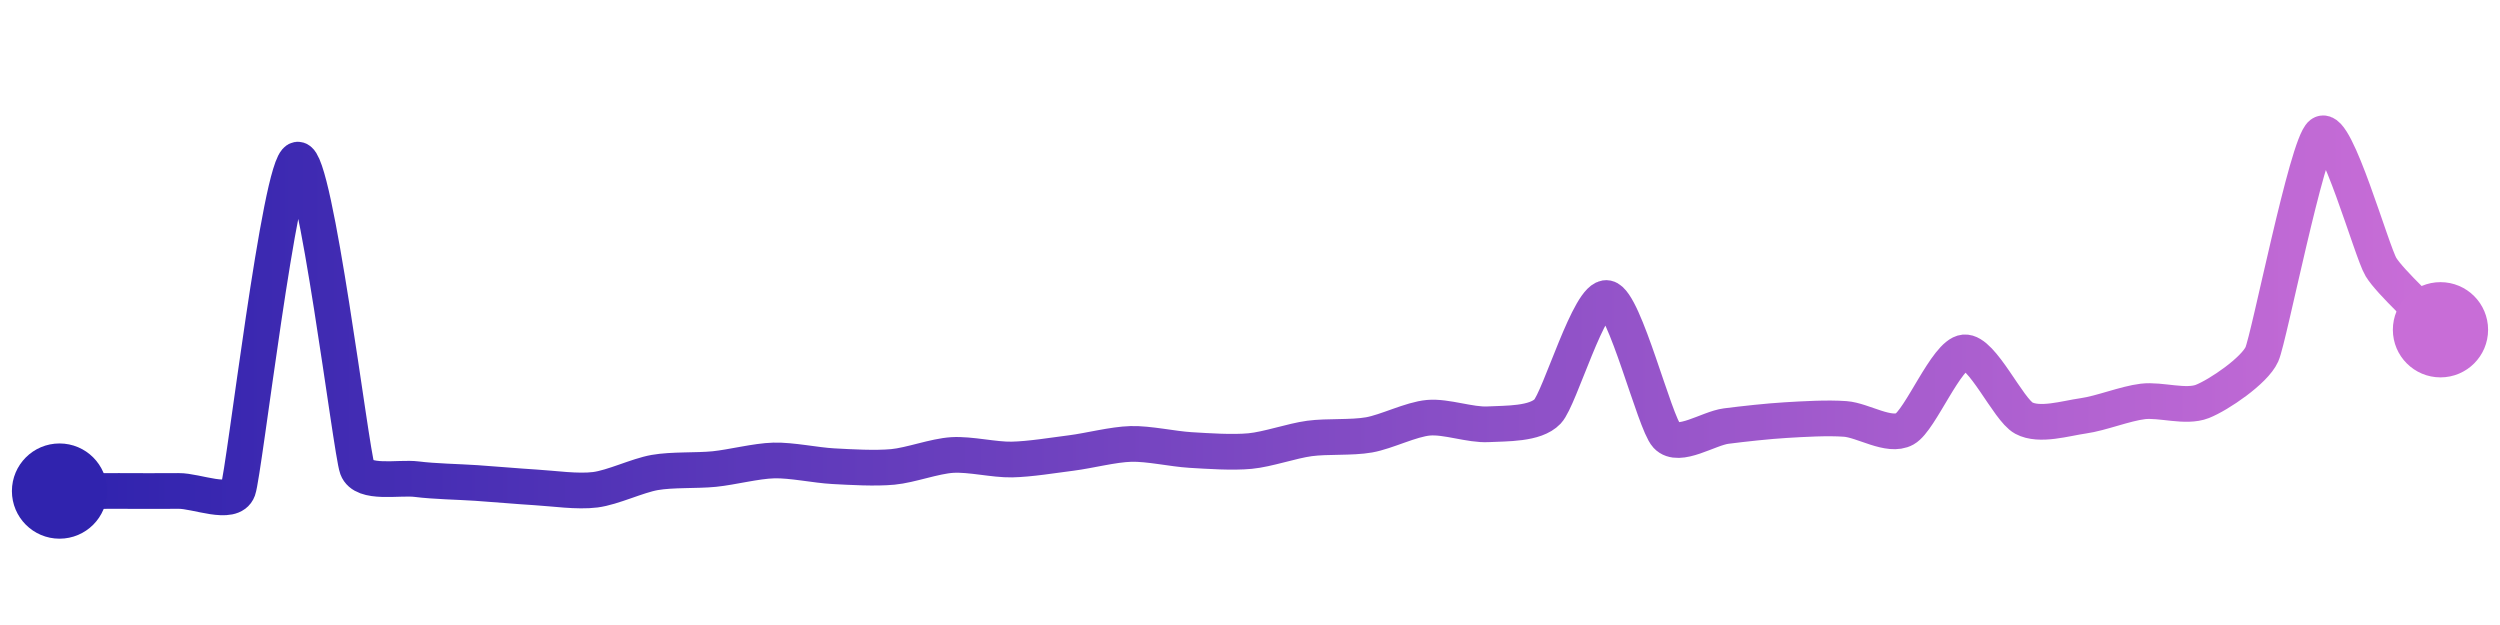
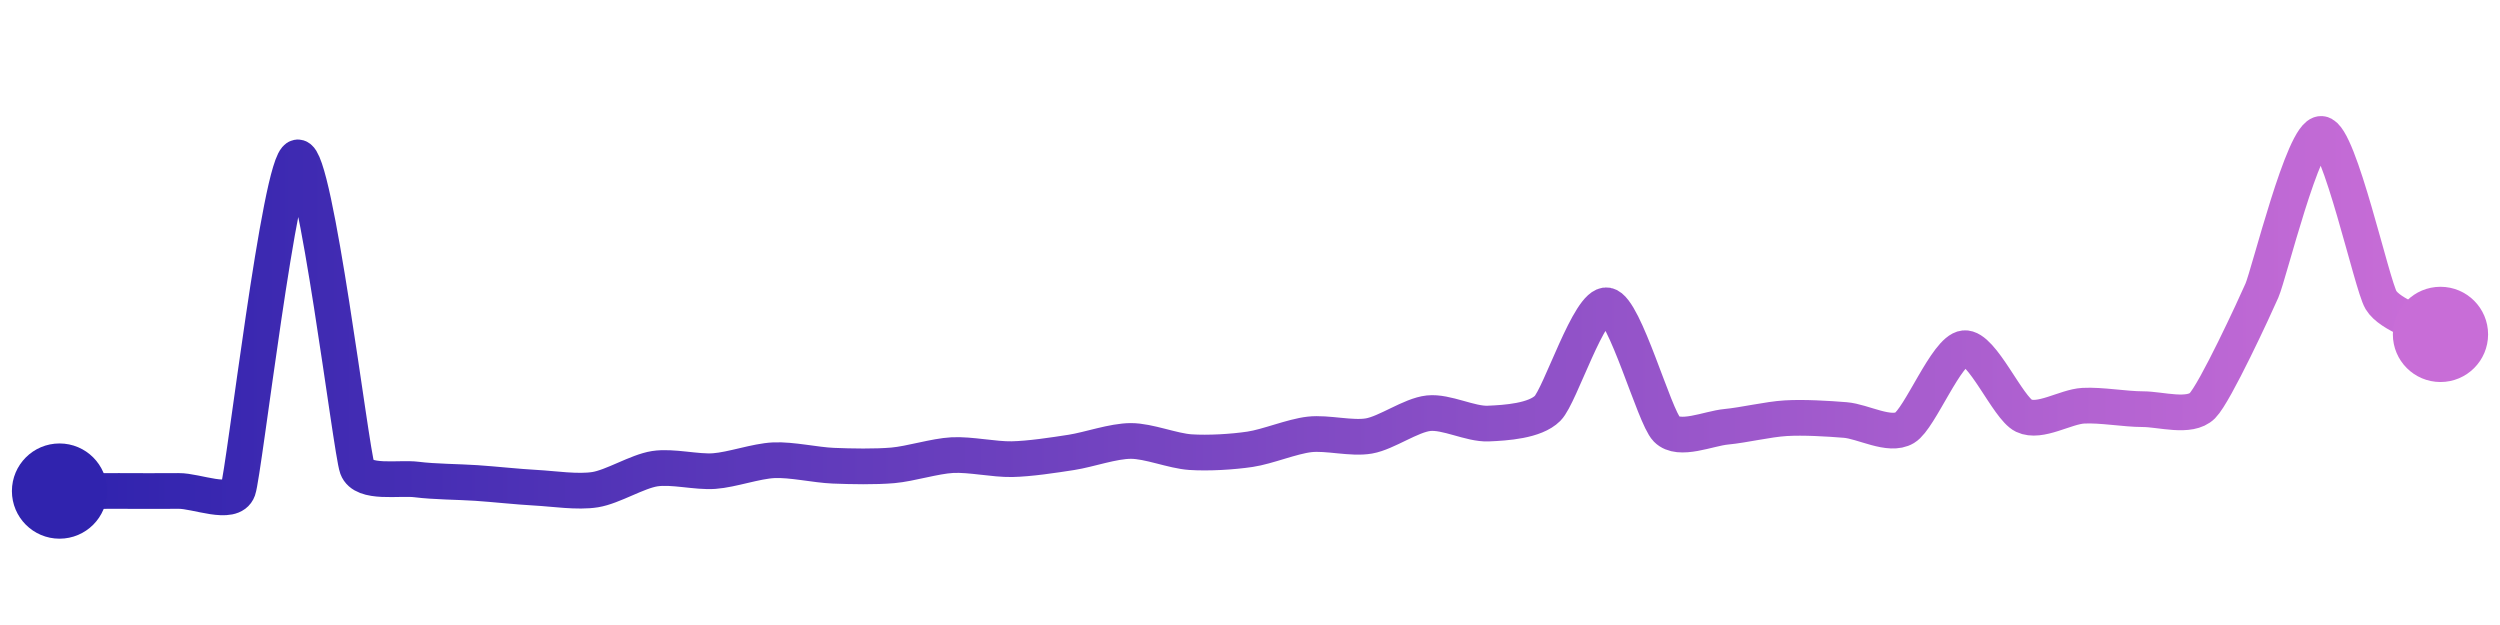
<svg xmlns="http://www.w3.org/2000/svg" width="200" height="50" viewBox="0 0 210 50">
  <defs>
    <linearGradient x1="0%" y1="0%" x2="100%" y2="0%" id="a">
      <stop stop-color="#3023AE" offset="0%" />
      <stop stop-color="#C86DD7" offset="100%" />
    </linearGradient>
  </defs>
-   <path stroke="url(#a)" stroke-width="3" stroke-linejoin="round" stroke-linecap="round" d="M5 40 C 6.5 40, 8.5 39.99, 10 39.99 S 13.5 40.01, 15 39.99 S 19.49 41.29, 20 39.88 S 23.52 12.43, 25 12.16 S 29.48 36.66, 30 38.07 S 33.51 38.81, 35 39 S 38.5 39.22, 40 39.32 S 43.5 39.6, 45 39.69 S 48.51 40.08, 50 39.89 S 53.52 38.7, 55 38.44 S 58.51 38.3, 60 38.15 S 63.5 37.47, 65 37.43 S 68.5 37.83, 70 37.91 S 73.51 38.11, 75 37.97 S 78.5 37.06, 80 36.97 S 83.5 37.38, 85 37.35 S 88.51 36.99, 90 36.8 S 93.5 36.08, 95 36.04 S 98.5 36.46, 100 36.55 S 103.51 36.78, 105 36.64 S 108.51 35.78, 110 35.58 S 113.52 35.54, 115 35.28 S 118.51 33.97, 120 33.84 S 123.5 34.47, 125 34.39 S 128.97 34.4, 130 33.31 S 133.53 23.49, 135 23.79 S 138.98 34.25, 140 35.35 S 143.51 34.73, 145 34.54 S 148.5 34.13, 150 34.04 S 153.5 33.83, 155 33.94 S 158.69 35.51, 160 34.78 S 163.51 28.49, 165 28.35 S 168.68 33.16, 170 33.87 S 173.51 33.89, 175 33.68 S 178.51 32.65, 180 32.47 S 183.61 33.02, 185 32.47 S 189.39 29.88, 190 28.51 S 193.79 10.89, 195 10 S 199.22 19.9, 200 21.18 S 203.97 25.36, 205 26.45" fill="none" />
+   <path stroke="url(#a)" stroke-width="3" stroke-linejoin="round" stroke-linecap="round" d="M5 40 C 6.5 40, 8.5 39.99, 10 39.99 S 13.5 40.01, 15 39.99 S 19.5 41.29, 20 39.88 S 23.52 12.24, 25 11.97 S 29.48 36.63, 30 38.04 S 33.51 38.84, 35 39.03 S 38.5 39.22, 40 39.32 S 43.5 39.64, 45 39.72 S 48.52 40.12, 50 39.88 S 53.52 38.35, 55 38.12 S 58.5 38.43, 60 38.32 S 63.5 37.48, 65 37.41 S 68.5 37.81, 70 37.87 S 73.51 37.97, 75 37.84 S 78.5 37.06, 80 36.98 S 83.5 37.35, 85 37.32 S 88.52 36.98, 90 36.75 S 93.5 35.79, 95 35.79 S 98.5 36.63, 100 36.73 S 103.52 36.71, 105 36.49 S 108.51 35.41, 110 35.24 S 113.52 35.63, 115 35.37 S 118.51 33.62, 120 33.46 S 123.5 34.39, 125 34.33 S 128.94 34.11, 130 33.05 S 133.52 24.14, 135 24.4 S 138.95 33.73, 140 34.8 S 143.51 34.74, 145 34.6 S 148.5 33.97, 150 33.88 S 153.5 33.91, 155 34.03 S 158.72 35.45, 160 34.68 S 163.51 28.15, 165 28 S 168.65 33.02, 170 33.67 S 173.5 32.91, 175 32.83 S 178.5 33.12, 180 33.12 S 183.94 33.89, 185 32.83 S 189.4 24.53, 190 23.16 S 193.5 9.88, 195 10 S 199.23 22.66, 200 23.95 S 203.7 26.09, 205 26.84" fill="none" />
  <circle r="4" cx="5" cy="40" fill="#3023AE" />
-   <circle r="4" cx="205" cy="26.45" fill="#C86DD7" />
+   <circle r="4" cx="205" cy="26.84" fill="#C86DD7" />
</svg>
